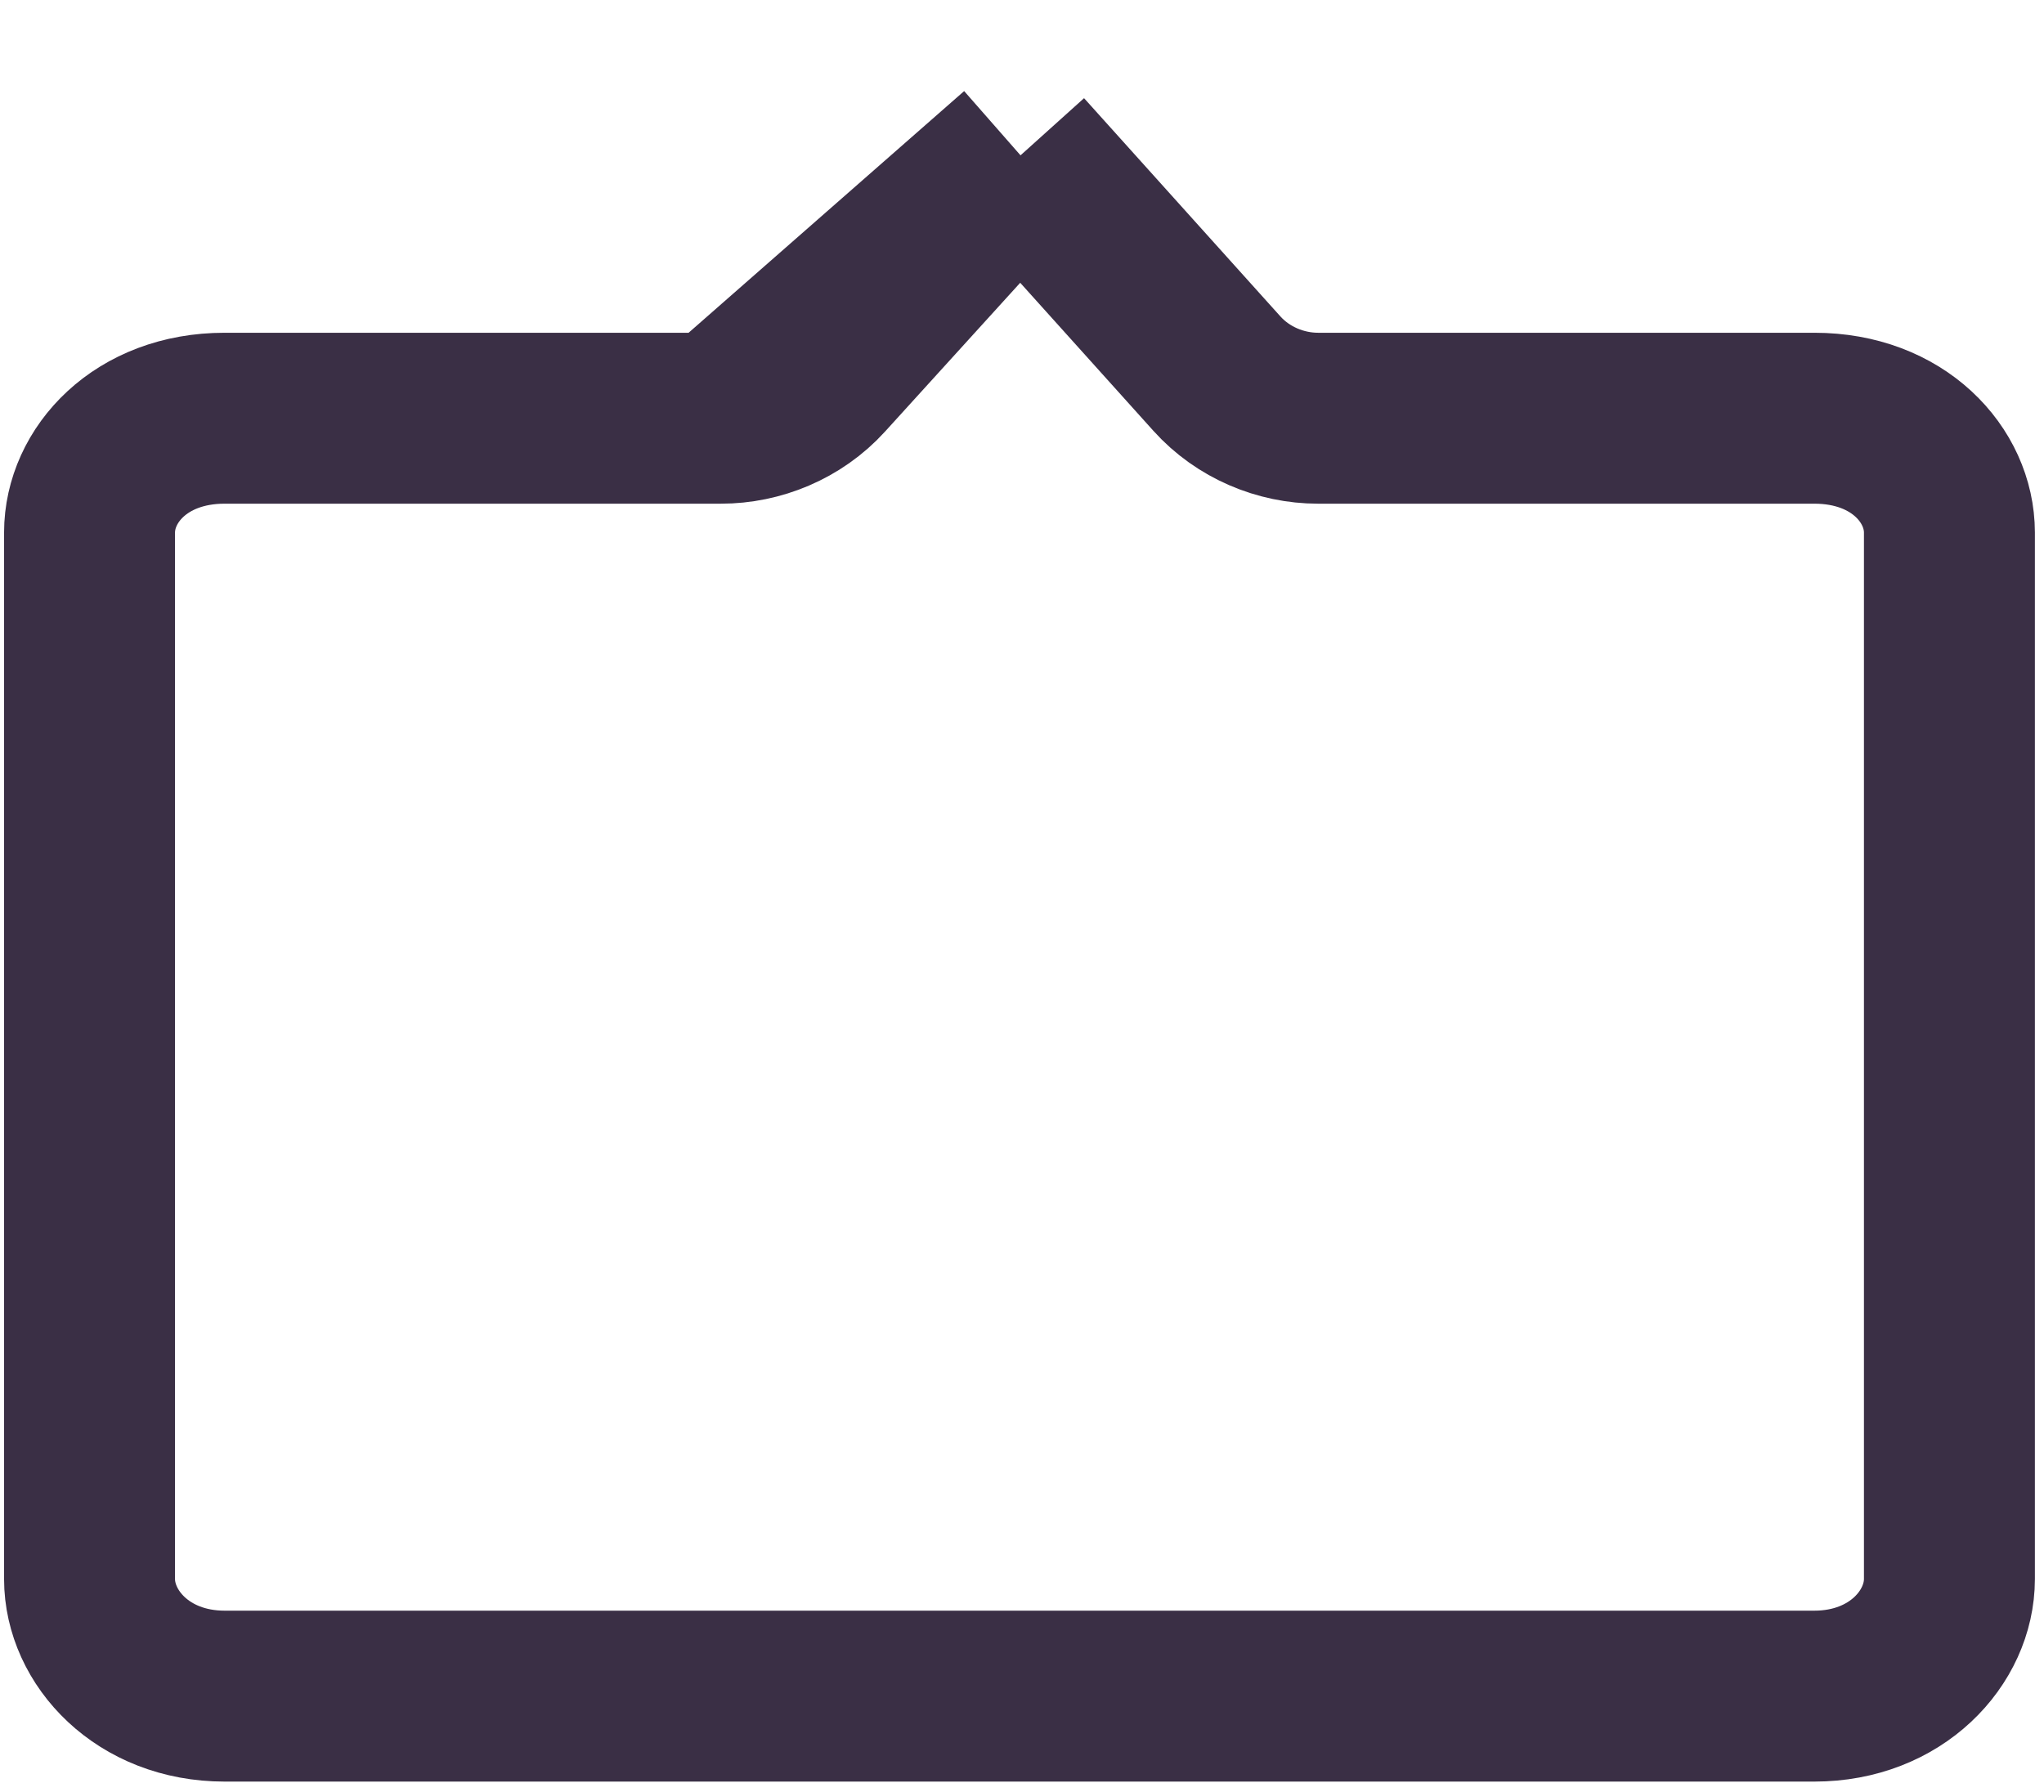
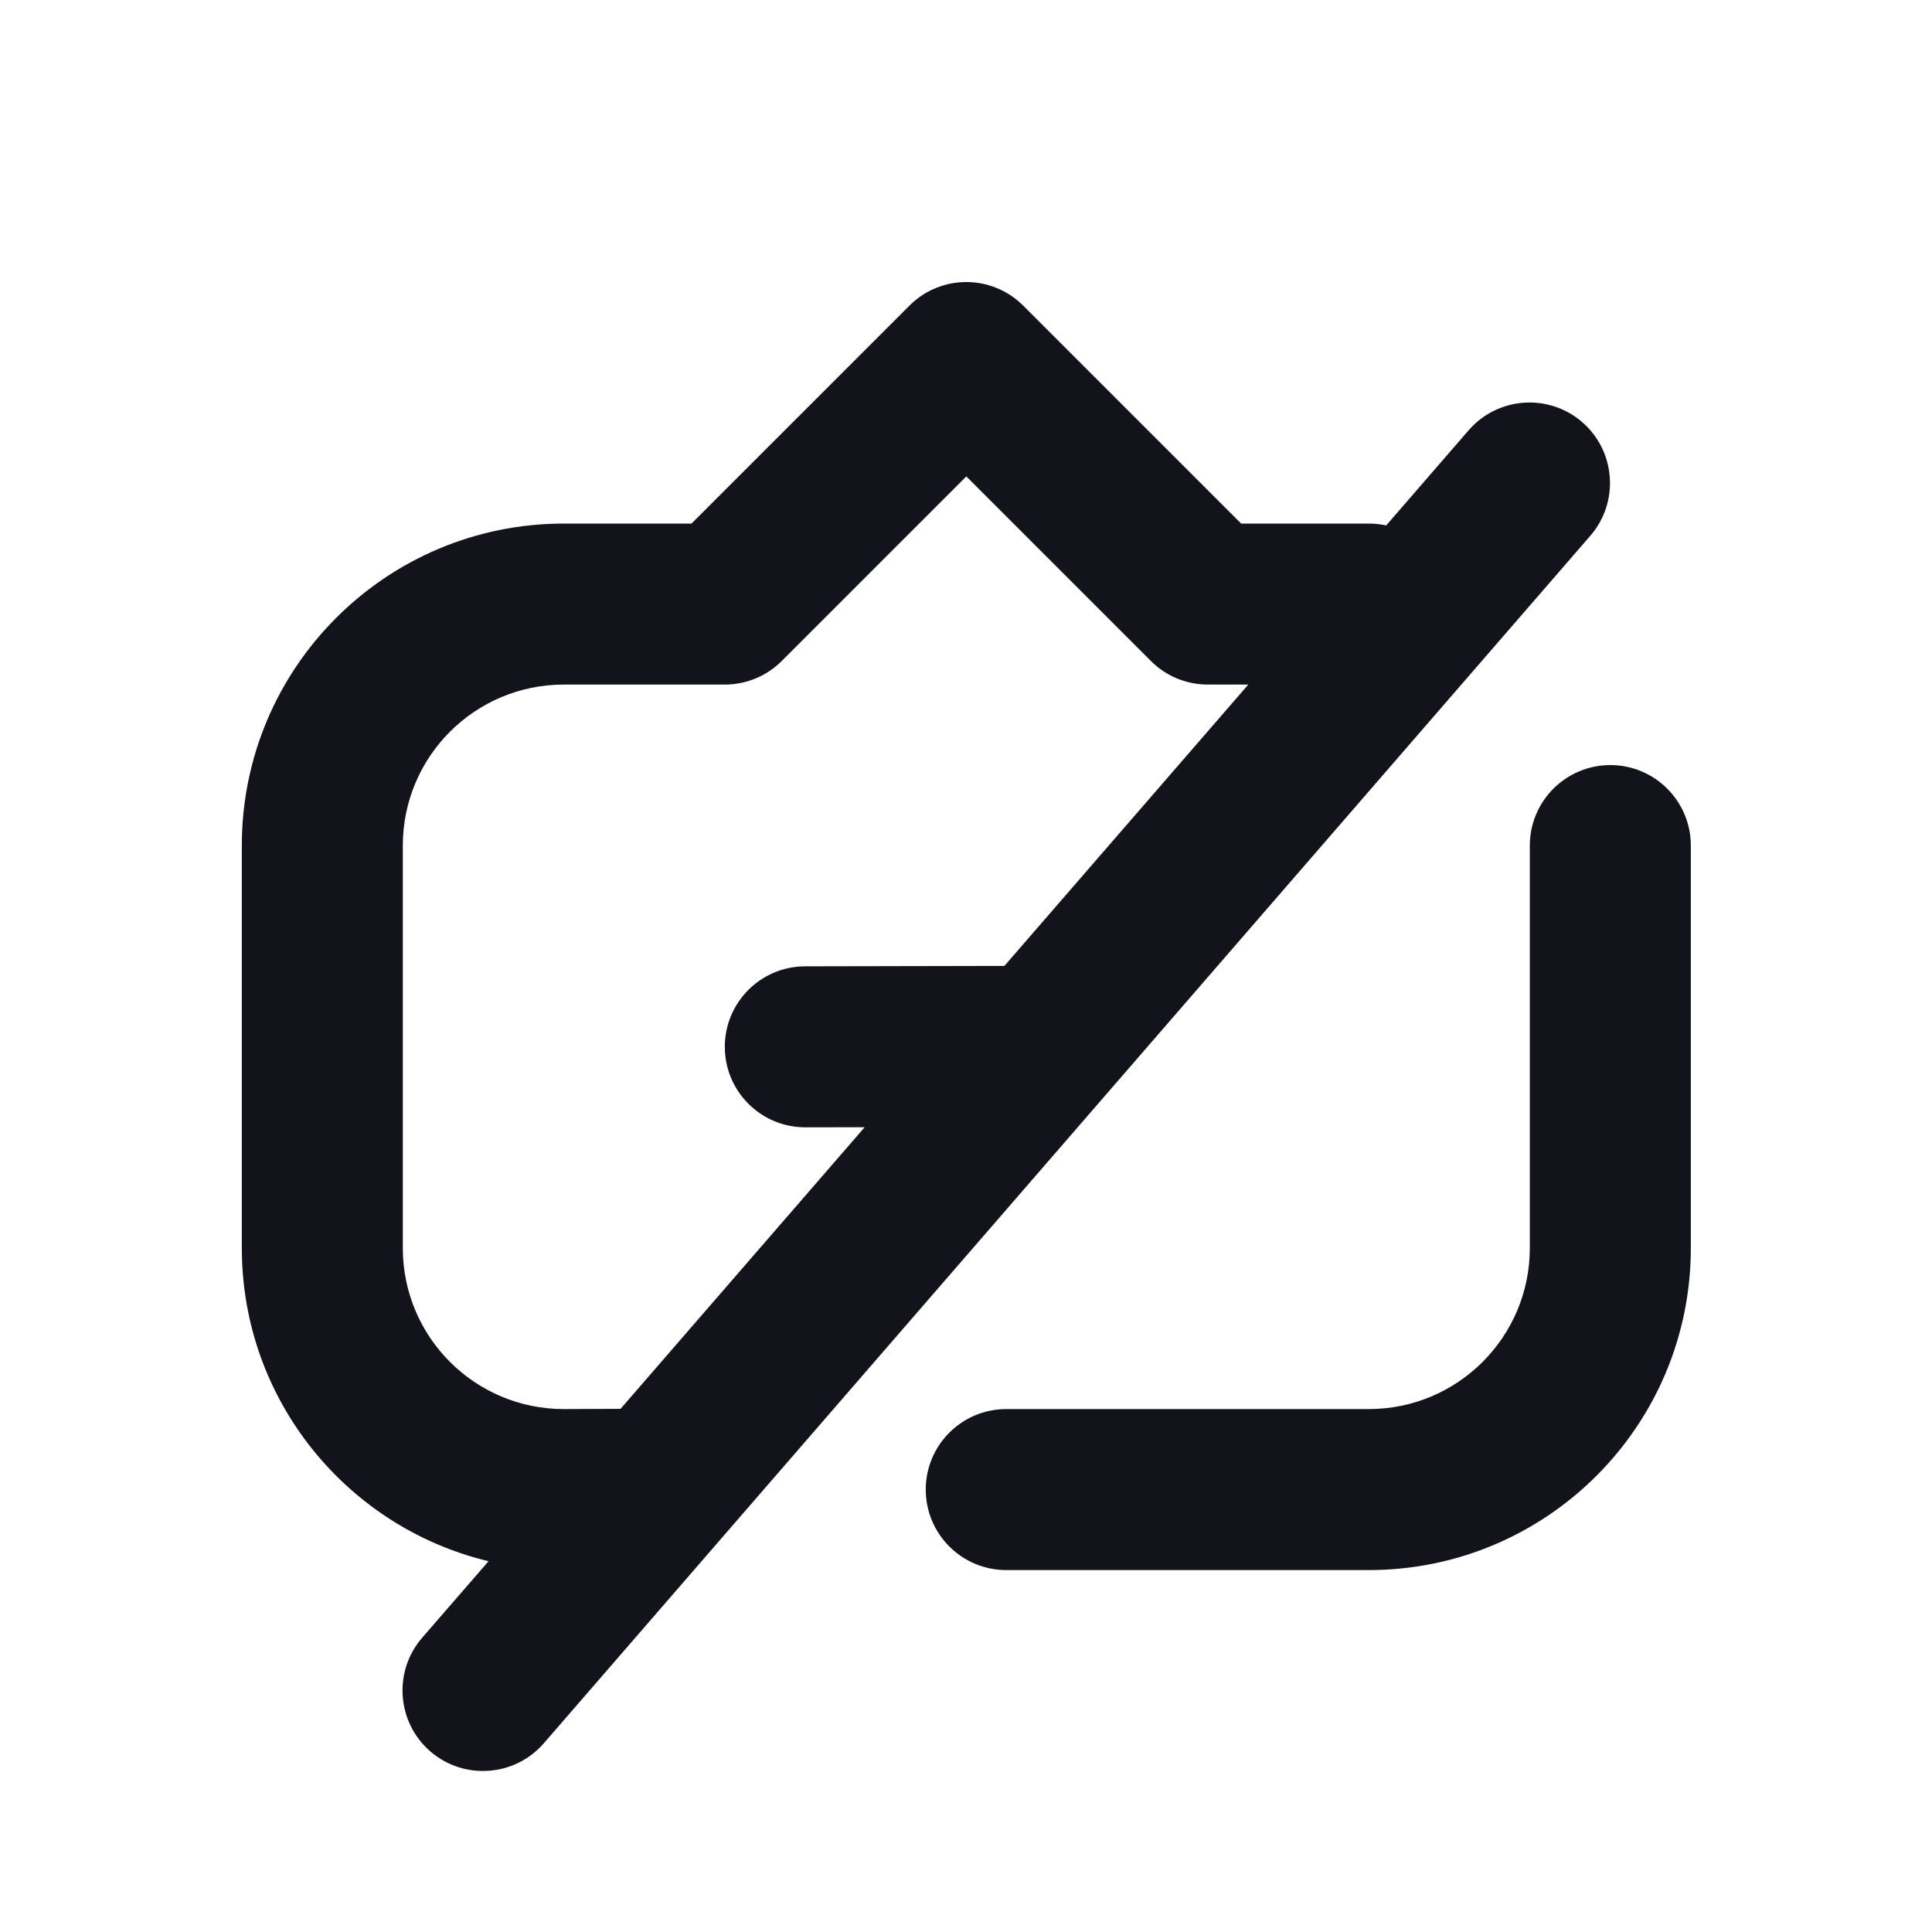
- <svg xmlns="http://www.w3.org/2000/svg" width="73" height="64" viewBox="0 0 73 64" fill="none">
-   <path d="M29.35 13.361L29.35 13.361C28.412 14.394 27.066 14.94 25.742 14.938M29.35 13.361L25.739 14.938C25.74 14.938 25.741 14.938 25.742 14.938M29.35 13.361L36.447 5.548M29.35 13.361L36.447 5.548M25.742 14.938H8.022C5.016 14.938 3.198 16.981 3.198 19.02V56.4C3.198 58.486 5.091 60.582 8.022 60.582H64.798C67.728 60.582 69.622 58.486 69.622 56.4V19.02C69.622 16.981 67.804 14.938 64.798 14.938H47.076H47.071C45.742 14.937 44.395 14.384 43.459 13.343C43.459 13.343 43.459 13.343 43.459 13.343L36.447 5.548M25.742 14.938L36.447 5.548" stroke="#3A2F45" stroke-width="6.105" />
+ <svg xmlns="http://www.w3.org/2000/svg" width="24" height="24" viewBox="0 0 24 24" fill="none">
+   <path fill-rule="evenodd" clip-rule="evenodd" d="M11.297 3.797C11.687 3.406 12.32 3.406 12.711 3.797L15.418 6.504H17.004C17.078 6.504 17.15 6.512 17.22 6.527L18.244 5.345C18.606 4.928 19.238 4.883 19.655 5.244C20.072 5.606 20.117 6.238 19.756 6.655L6.756 21.655C6.394 22.072 5.762 22.117 5.345 21.756C4.928 21.394 4.883 20.762 5.244 20.345L6.069 19.394C4.311 18.973 3.004 17.391 3.004 15.504V10.504C3.004 8.295 4.795 6.504 7.004 6.504H8.59L11.297 3.797ZM7.709 17.501L10.741 14.003L10.006 14.004C9.453 14.005 9.005 13.558 9.004 13.006C9.003 12.453 9.45 12.005 10.002 12.004L12.477 11.999L15.507 8.504H15.004C14.739 8.504 14.484 8.399 14.297 8.211L12.004 5.918L9.711 8.211C9.523 8.399 9.269 8.504 9.004 8.504H7.004C5.899 8.504 5.004 9.399 5.004 10.504V15.504C5.004 16.608 5.898 17.503 7.002 17.504L7.004 17.504L7.709 17.501ZM20.004 9.504C20.556 9.504 21.004 9.952 21.004 10.504V15.504C21.004 17.713 19.213 19.504 17.004 19.504H12.5C11.948 19.504 11.5 19.056 11.5 18.504C11.5 17.952 11.948 17.504 12.5 17.504H17.004C18.108 17.504 19.004 16.608 19.004 15.504V10.504C19.004 9.952 19.452 9.504 20.004 9.504Z" fill="#12131B" />
</svg>
